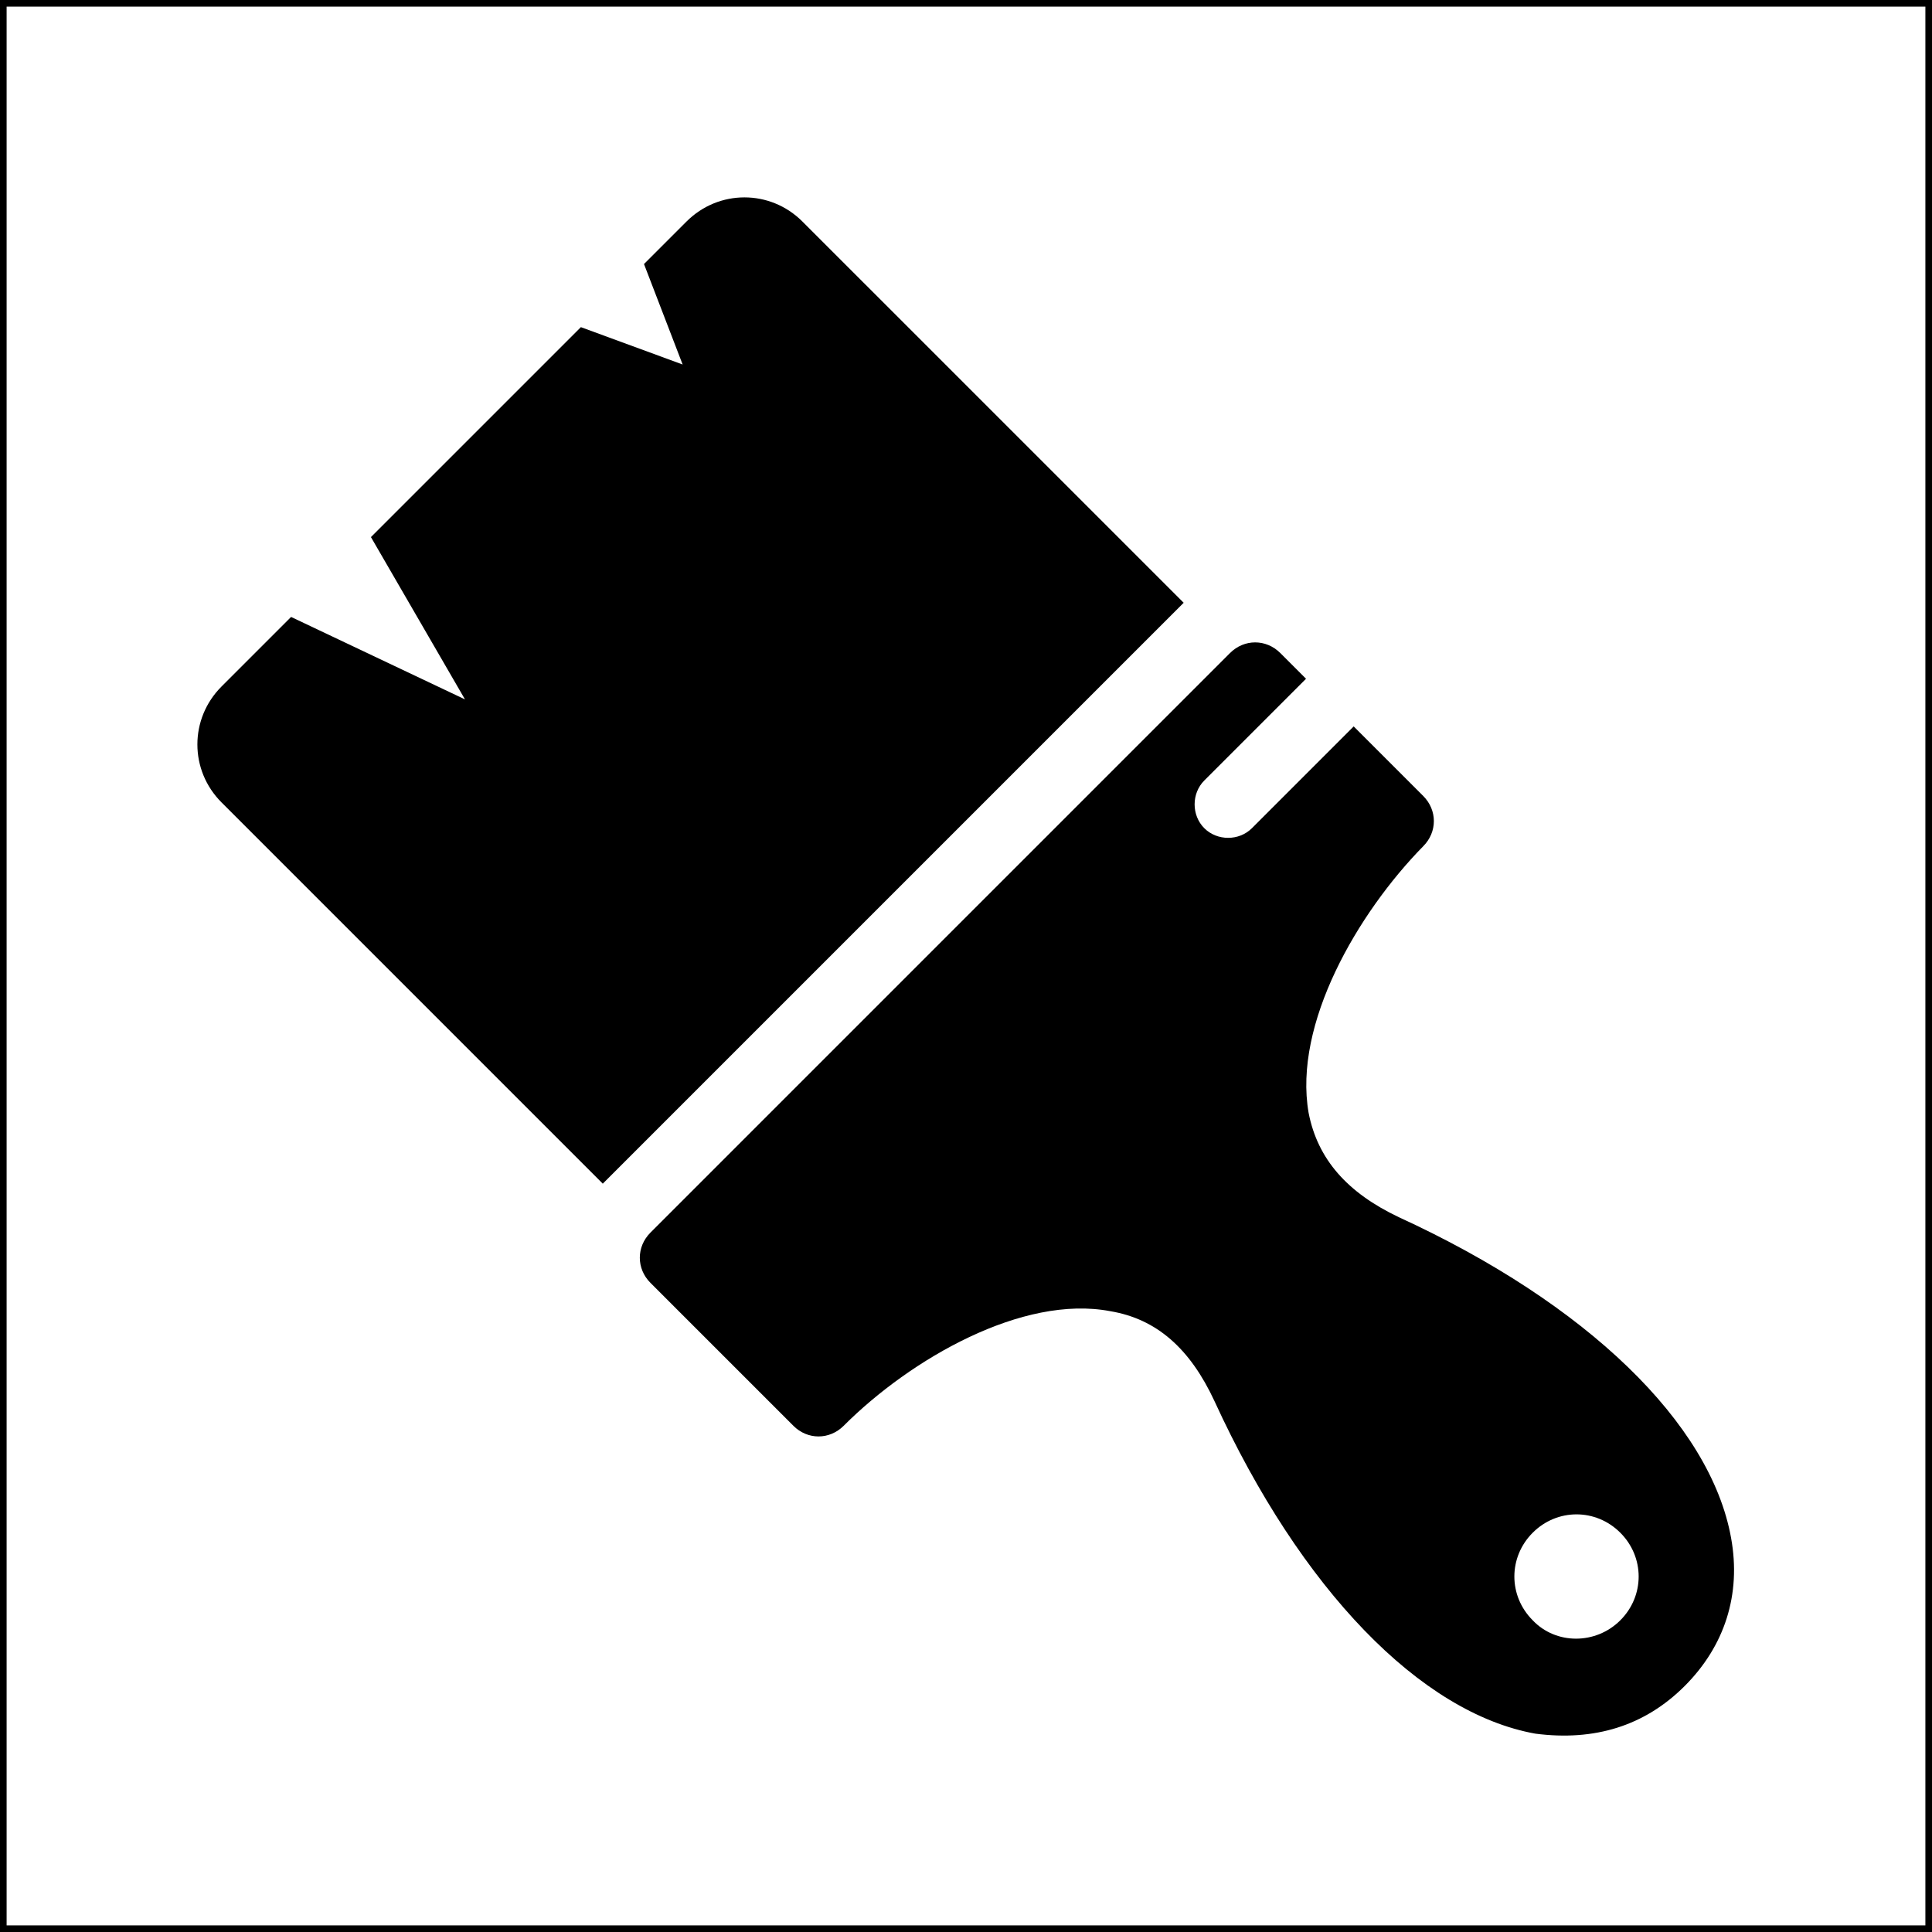
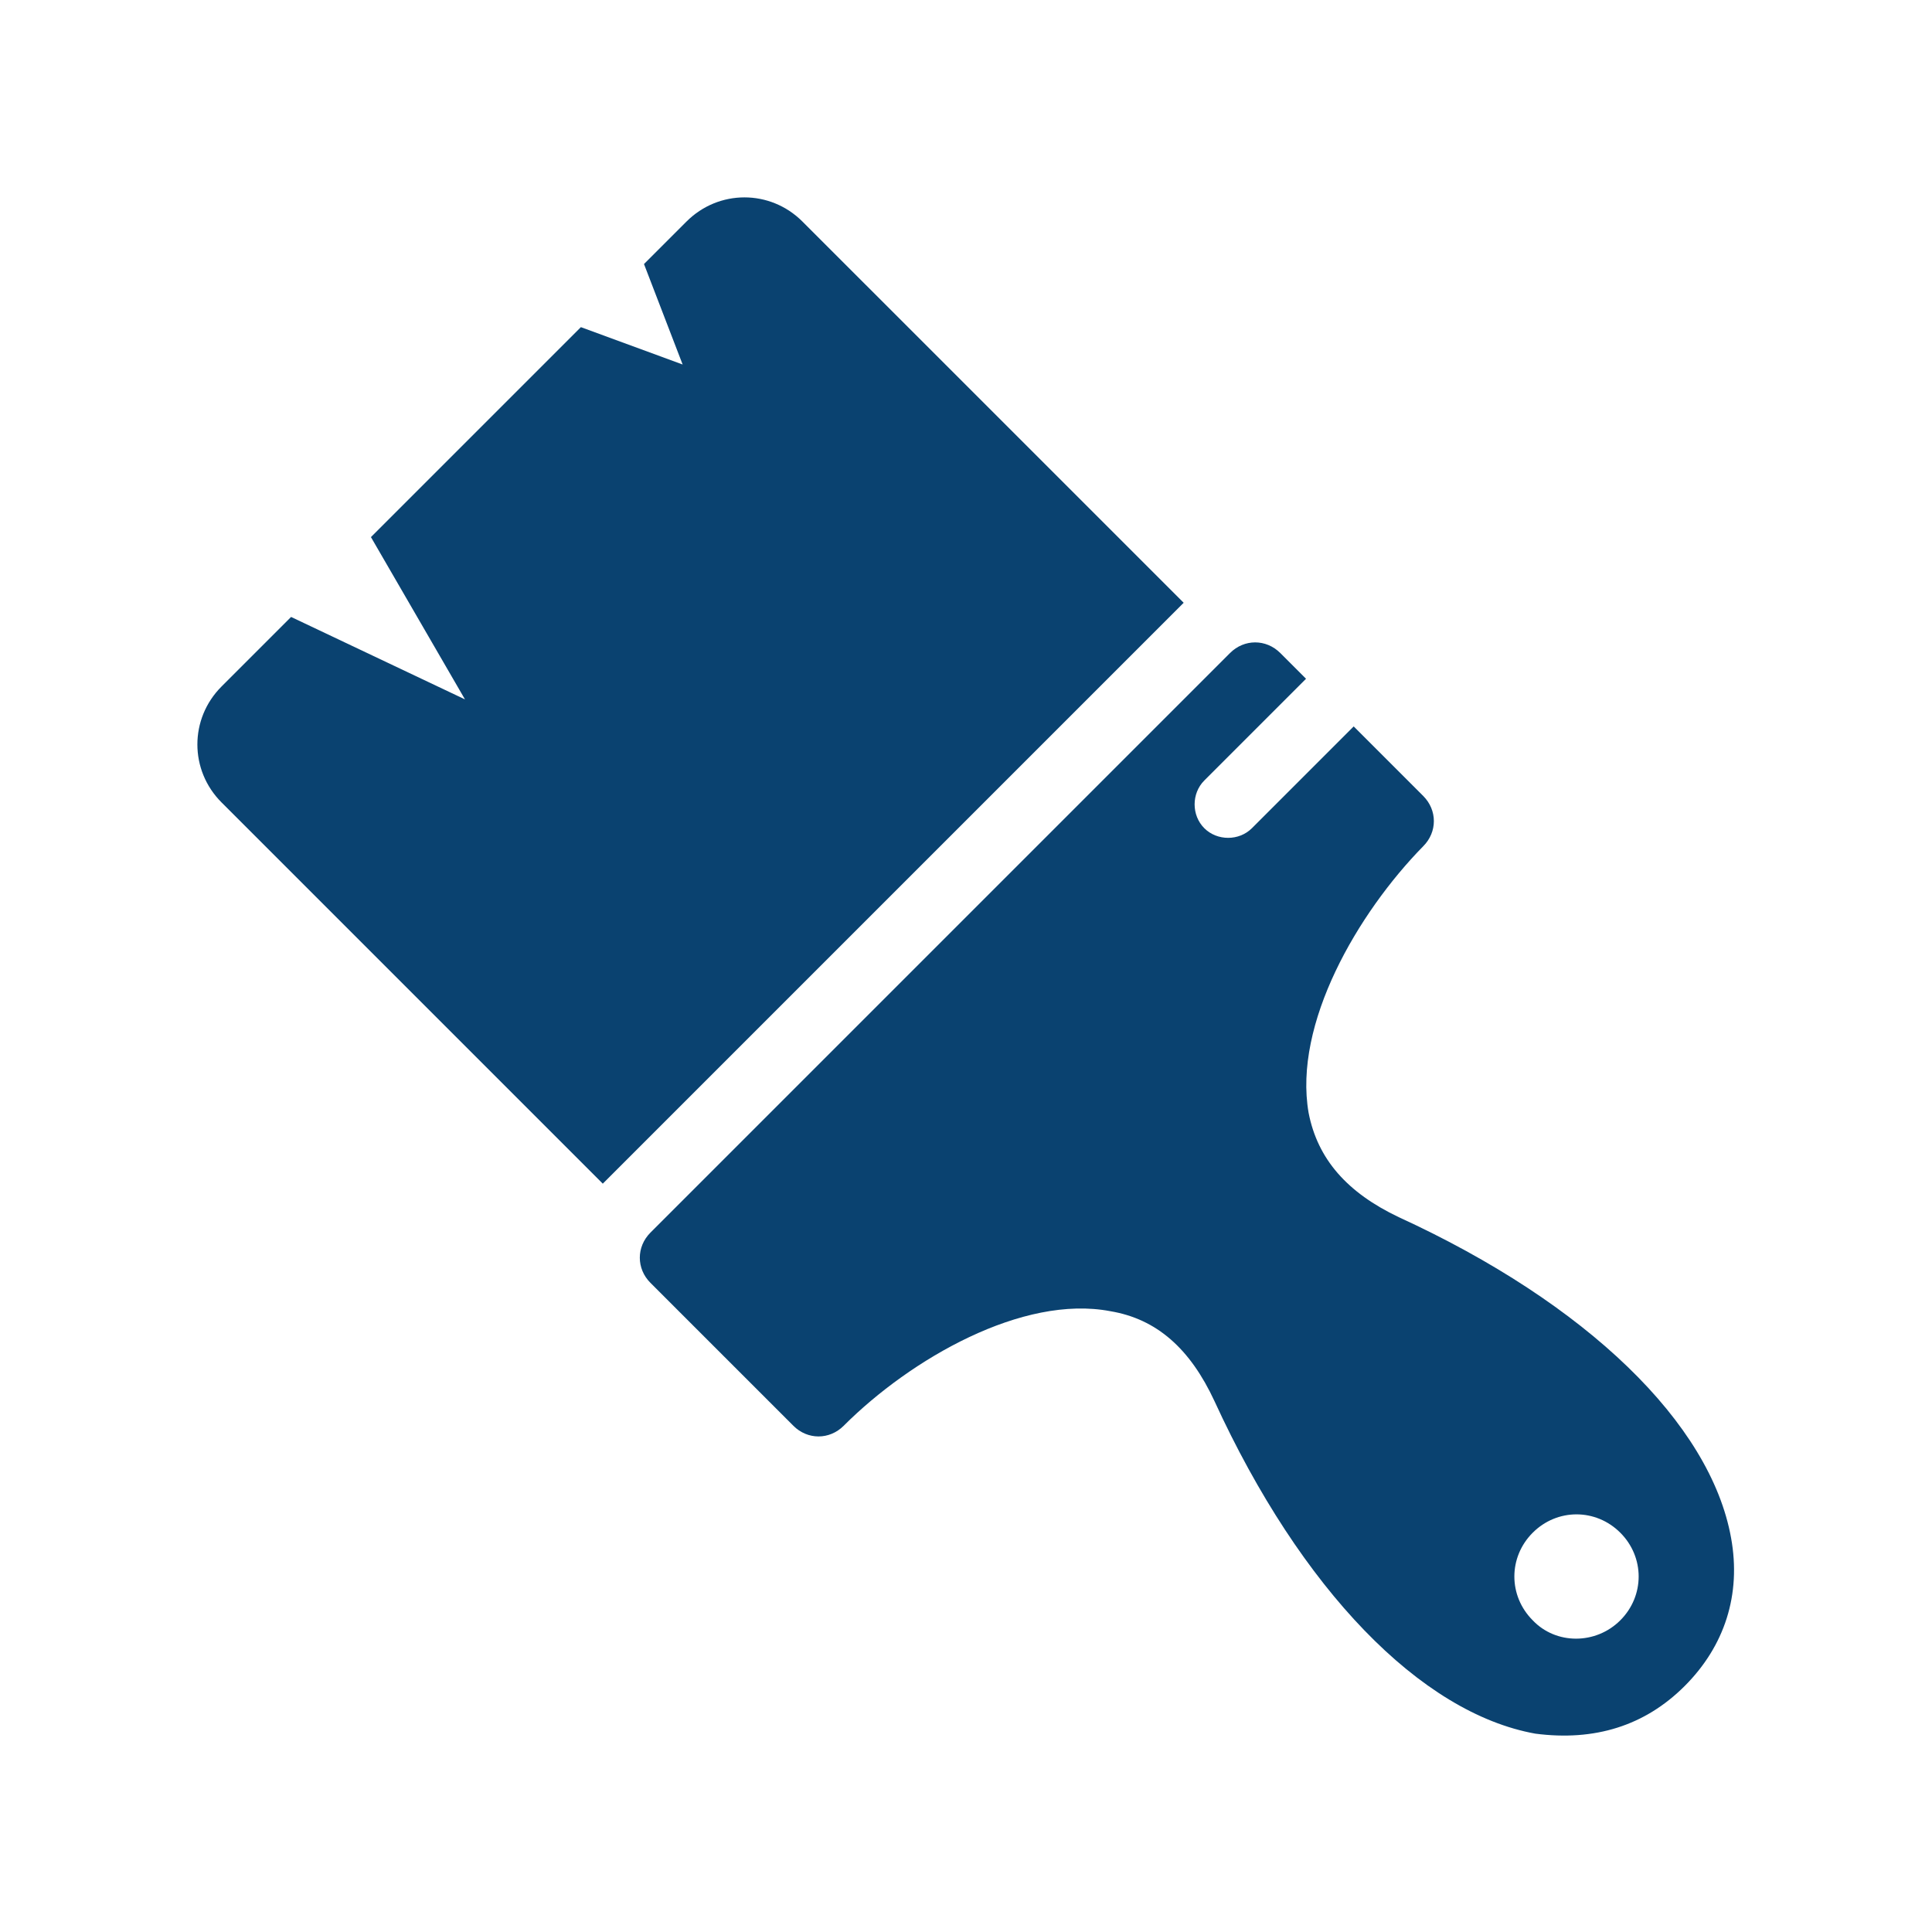
<svg xmlns="http://www.w3.org/2000/svg" version="1.1" id="Layer_1" x="0px" y="0px" viewBox="0 0 150 150" style="enable-background:new 0 0 150 150;" xml:space="preserve">
  <style type="text/css">
- 	.st0{fill:none;stroke:#000000;stroke-width:1.027;stroke-miterlimit:10;}
- 	.st1{stroke:#231F20;stroke-width:0.437;stroke-miterlimit:10;}
- 	.st2{fill:none;}
- 	.st3{fill:none;stroke:#000000;stroke-width:2;stroke-miterlimit:10;}
- 	.st4{stroke:#000000;stroke-width:2;stroke-miterlimit:10;}
- 	.st5{fill:none;stroke:#000000;stroke-miterlimit:10;}
- 	.st6{stroke:#000000;stroke-miterlimit:10;}
- 	.st7{fill:none;stroke:#000000;stroke-width:1.488;stroke-miterlimit:10;}
- 	.st8{fill:none;stroke:#000000;stroke-width:0.512;stroke-miterlimit:10;}
- 	.st9{fill:none;stroke:#000000;stroke-width:0.256;stroke-miterlimit:10;}
- 	.st10{stroke:#000000;stroke-width:0.512;stroke-miterlimit:10;}
- 	.st11{stroke:#000000;stroke-width:0.756;stroke-miterlimit:10;}
- 	.st12{fill:none;stroke:#000000;stroke-width:0.756;stroke-miterlimit:10;}
+ 	.st0{fill:none;}
+ 	.st1{fill:#0A4270;}
</style>
+   <rect y="0" class="st0" width="150" height="150" />
  <g>
-     <rect y="0" class="st0" width="150" height="150" />
    <g>
-       <g>
-         <path d="M62.3,17.2c-2.5-2.5-6.5-2.5-9,0L50,20.5l3,7.8l-7.9-2.9L28.8,41.7l7.3,12.6l-13.5-6.4l-5.4,5.4c-2.5,2.5-2.5,6.5,0,9     l29.6,29.6l45.1-45.1L62.3,17.2z" />
-         <path d="M130.8,130.9L130.8,130.9c3.1-3.1,4.4-7.1,3.6-11.5c-1.6-8.9-11.2-18.2-25.8-24.9c-4-1.9-6.3-4.5-7-8.1     c-1.2-6.9,3.8-15.5,8.9-20.7c1.1-1.1,1.1-2.8,0-3.9l-5.4-5.4l-7.9,7.9c-1,1-2.7,1-3.7,0s-1-2.7,0-3.7l7.9-7.9l-2-2     c-1.1-1.1-2.8-1.1-3.9,0l-45,45c-1.1,1.1-1.1,2.8,0,3.9l11.1,11.1c1.1,1.1,2.8,1.1,3.9,0c5.2-5.2,13.9-10.2,20.7-8.9     c3.6,0.6,6.2,2.9,8.1,7c6.7,14.6,16,24.2,24.9,25.8C123.8,135.2,127.7,134,130.8,130.9z M119,125.8c-1.9-1.9-1.9-4.9,0-6.8     c1.9-1.9,4.9-1.9,6.8,0c1.9,1.9,1.9,4.9,0,6.8S120.8,127.7,119,125.8z" />
-       </g>
+       <path class="st1" d="M62.3,17.2c-2.5-2.5-6.5-2.5-9,0L50,20.5l3,7.8l-7.9-2.9L28.8,41.7l7.3,12.6l-13.5-6.4l-5.4,5.4    c-2.5,2.5-2.5,6.5,0,9l29.6,29.6l45.1-45.1L62.3,17.2z" />
+       <path class="st1" d="M130.8,130.9L130.8,130.9c3.1-3.1,4.4-7.1,3.6-11.5c-1.6-8.9-11.2-18.2-25.8-24.9c-4-1.9-6.3-4.5-7-8.1    c-1.2-6.9,3.8-15.5,8.9-20.7c1.1-1.1,1.1-2.8,0-3.9l-5.4-5.4l-7.9,7.9c-1,1-2.7,1-3.7,0c-1-1-1-2.7,0-3.7l7.9-7.9l-2-2    c-1.1-1.1-2.8-1.1-3.9,0l-45,45c-1.1,1.1-1.1,2.8,0,3.9l11.1,11.1c1.1,1.1,2.8,1.1,3.9,0c5.2-5.2,13.9-10.2,20.7-8.9    c3.6,0.6,6.2,2.9,8.1,7c6.7,14.6,16,24.2,24.9,25.8C123.8,135.2,127.7,134,130.8,130.9z M119,125.8c-1.9-1.9-1.9-4.9,0-6.8    s4.9-1.9,6.8,0s1.9,4.9,0,6.8S120.8,127.7,119,125.8z" />
    </g>
  </g>
</svg>
